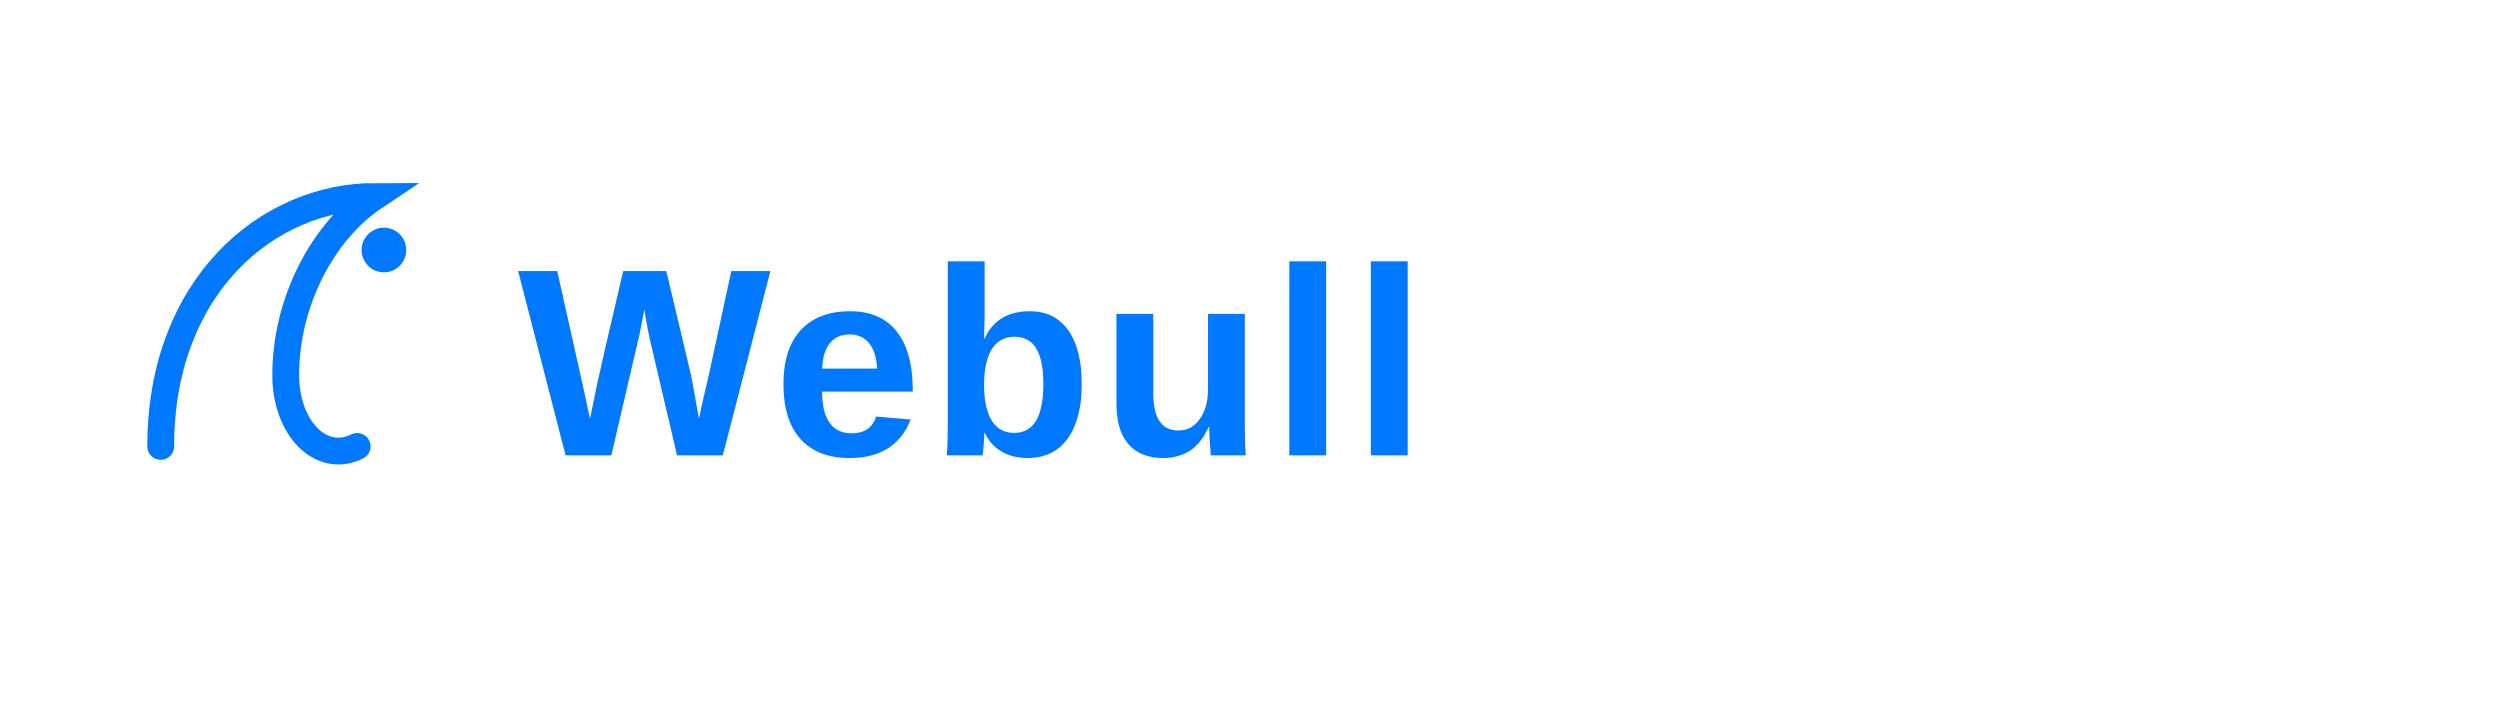
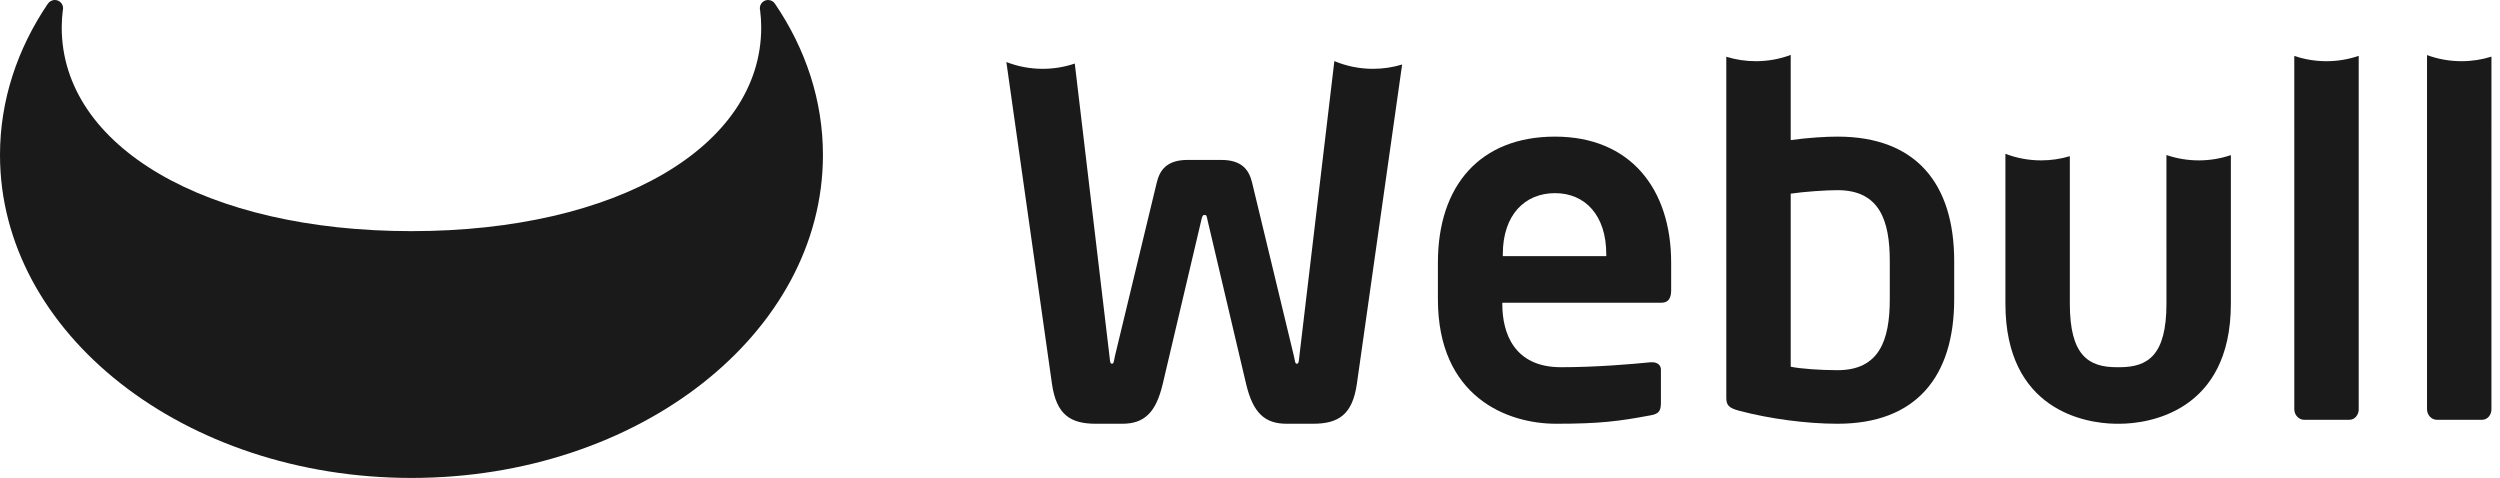
- <svg xmlns="http://www.w3.org/2000/svg" viewBox="0 0 280 80">
-   <path d="M18 50 C18 32, 30 22, 42 22 C36 26, 32 34, 32 42 C32 48, 36 52, 40 50" stroke="#0078ff" stroke-width="3" fill="none" stroke-linecap="round" />
-   <circle cx="43" cy="28" r="2.5" fill="#0078ff" />
-   <text x="58" y="51" font-family="'Helvetica Neue', Arial, sans-serif" font-size="30" font-weight="700" fill="#0078ff" letter-spacing="0.8">Webull</text>
+ <svg xmlns="http://www.w3.org/2000/svg" width="136px" height="26px" viewBox="0 0 136 26" version="1.1">
+   <g id="页面-1" stroke="none" stroke-width="1" fill="none" fill-rule="evenodd">
+     <g id="编组-22">
+       <rect id="矩形" stroke="#1a1a1a" fill="#1a1a1a" opacity="0" x="0.5" y="0.5" width="135" height="25" />
+       <g id="编组-3" transform="translate(0, 0)">
+         <path d="M41.783,0 C41.946,0 42.088,0.087 42.167,0.216 C43.829,2.665 44.768,5.463 44.768,8.432 C44.768,18.135 34.746,26 22.384,26 C10.022,26 0,18.135 0,8.432 C0,5.467 0.936,2.674 2.588,0.224 C2.671,0.092 2.817,0 2.984,0 C3.231,0 3.432,0.2 3.432,0.448 C3.432,0.475 3.429,0.502 3.425,0.528 L3.418,0.55 C3.378,0.862 3.358,1.177 3.358,1.494 C3.358,7.983 11.213,12.574 22.384,12.574 C33.554,12.574 41.41,7.983 41.41,1.494 C41.41,1.179 41.39,0.866 41.35,0.556 C41.34,0.522 41.336,0.485 41.336,0.448 C41.336,0.2 41.536,0 41.783,0 Z" id="logo备份-6" fill="#1a1a1a" />
+         <path d="M74.69,3.744 C75.241,3.744 75.773,3.662 76.276,3.509 L73.816,20.867 C73.577,22.566 72.807,23.052 71.427,23.052 L69.993,23.052 C68.799,23.052 68.162,22.458 67.79,20.894 L65.693,11.991 C65.64,11.748 65.64,11.694 65.534,11.694 C65.428,11.694 65.401,11.748 65.348,11.991 L63.251,20.894 C62.879,22.458 62.242,23.052 61.048,23.052 L59.614,23.052 C58.234,23.052 57.464,22.566 57.225,20.867 L54.746,3.374 C55.359,3.613 56.025,3.744 56.721,3.744 C57.331,3.744 57.919,3.643 58.468,3.457 L60.357,19.383 C60.384,19.626 60.384,19.788 60.49,19.788 C60.596,19.788 60.596,19.626 60.649,19.383 L62.932,9.914 C63.092,9.266 63.463,8.7 64.605,8.7 L66.436,8.7 C67.578,8.7 67.949,9.266 68.109,9.914 L70.392,19.383 C70.445,19.626 70.445,19.788 70.551,19.788 C70.657,19.788 70.657,19.626 70.684,19.383 L72.589,3.323 C73.237,3.594 73.946,3.744 74.69,3.744 Z" id="Combined-Shape" fill="#1a1a1a" />
+         <path d="M84.593,7.432 C88.681,7.432 90.911,10.264 90.911,14.284 L90.911,15.795 C90.911,16.226 90.752,16.469 90.38,16.469 L81.726,16.469 L81.726,16.55 C81.726,18.115 82.364,19.976 84.912,19.976 C86.85,19.976 88.681,19.815 89.796,19.707 L89.876,19.707 C90.141,19.707 90.354,19.842 90.354,20.111 L90.354,21.892 C90.354,22.323 90.274,22.512 89.796,22.593 C88.071,22.917 87.036,23.052 84.646,23.052 C81.992,23.052 78.222,21.595 78.222,16.28 L78.222,14.284 C78.222,10.076 80.532,7.432 84.593,7.432 Z M84.593,10.507 C82.948,10.507 81.753,11.694 81.753,13.825 L81.753,13.933 L87.381,13.933 L87.381,13.825 C87.381,11.721 86.239,10.507 84.593,10.507 Z" id="Combined-Shape" fill="#1a1a1a" />
+         <path d="M97.415,2.988 L97.415,7.621 C98.397,7.486 99.326,7.432 99.963,7.432 C104.237,7.432 106.308,9.995 106.308,14.203 L106.308,16.28 C106.308,20.489 104.237,23.052 99.963,23.052 C98.264,23.052 96.273,22.782 94.628,22.35 C94.017,22.189 93.911,22.027 93.911,21.622 L93.91,3.087 C94.419,3.244 94.958,3.329 95.518,3.329 C96.185,3.329 96.824,3.209 97.415,2.988 Z M99.963,10.345 C99.326,10.345 98.158,10.426 97.415,10.534 L97.415,19.949 C97.919,20.057 99.008,20.138 99.963,20.138 C102.246,20.138 102.804,18.493 102.804,16.28 L102.804,14.203 C102.804,11.991 102.246,10.345 99.963,10.345 Z" id="Combined-Shape" fill="#1a1a1a" />
+         <path d="M111.037,8.725 C111.579,8.725 112.104,8.645 112.599,8.496 L112.599,16.523 C112.599,19.329 113.607,19.976 115.147,19.976 L115.306,19.976 C116.846,19.976 117.855,19.329 117.855,16.523 L117.854,8.433 C118.407,8.622 118.998,8.725 119.613,8.725 C120.223,8.725 120.811,8.624 121.359,8.438 L121.359,16.523 C121.359,22.404 116.873,23.052 115.306,23.052 L115.06,23.051 C113.422,23.027 109.095,22.299 109.095,16.523 L109.094,8.367 C109.699,8.598 110.353,8.725 111.037,8.725 Z" id="Combined-Shape" fill="#1a1a1a" />
+         <path d="M128.314,3.038 L128.314,22.27 C128.314,22.566 128.101,22.836 127.809,22.836 L125.341,22.836 C125.049,22.836 124.81,22.566 124.81,22.27 L124.809,3.042 C125.358,3.228 125.945,3.329 126.556,3.329 C127.17,3.329 127.762,3.227 128.314,3.038 Z" id="Combined-Shape" fill="#1a1a1a" />
+         <path d="M133.907,3.329 C134.473,3.329 135.02,3.242 135.535,3.081 L135.534,22.27 C135.534,22.566 135.322,22.836 135.03,22.836 L132.561,22.836 C132.269,22.836 132.03,22.566 132.03,22.27 L132.03,2.996 C132.616,3.212 133.248,3.329 133.907,3.329 Z" id="Combined-Shape" fill="#1a1a1a" />
+       </g>
+     </g>
+   </g>
</svg>
